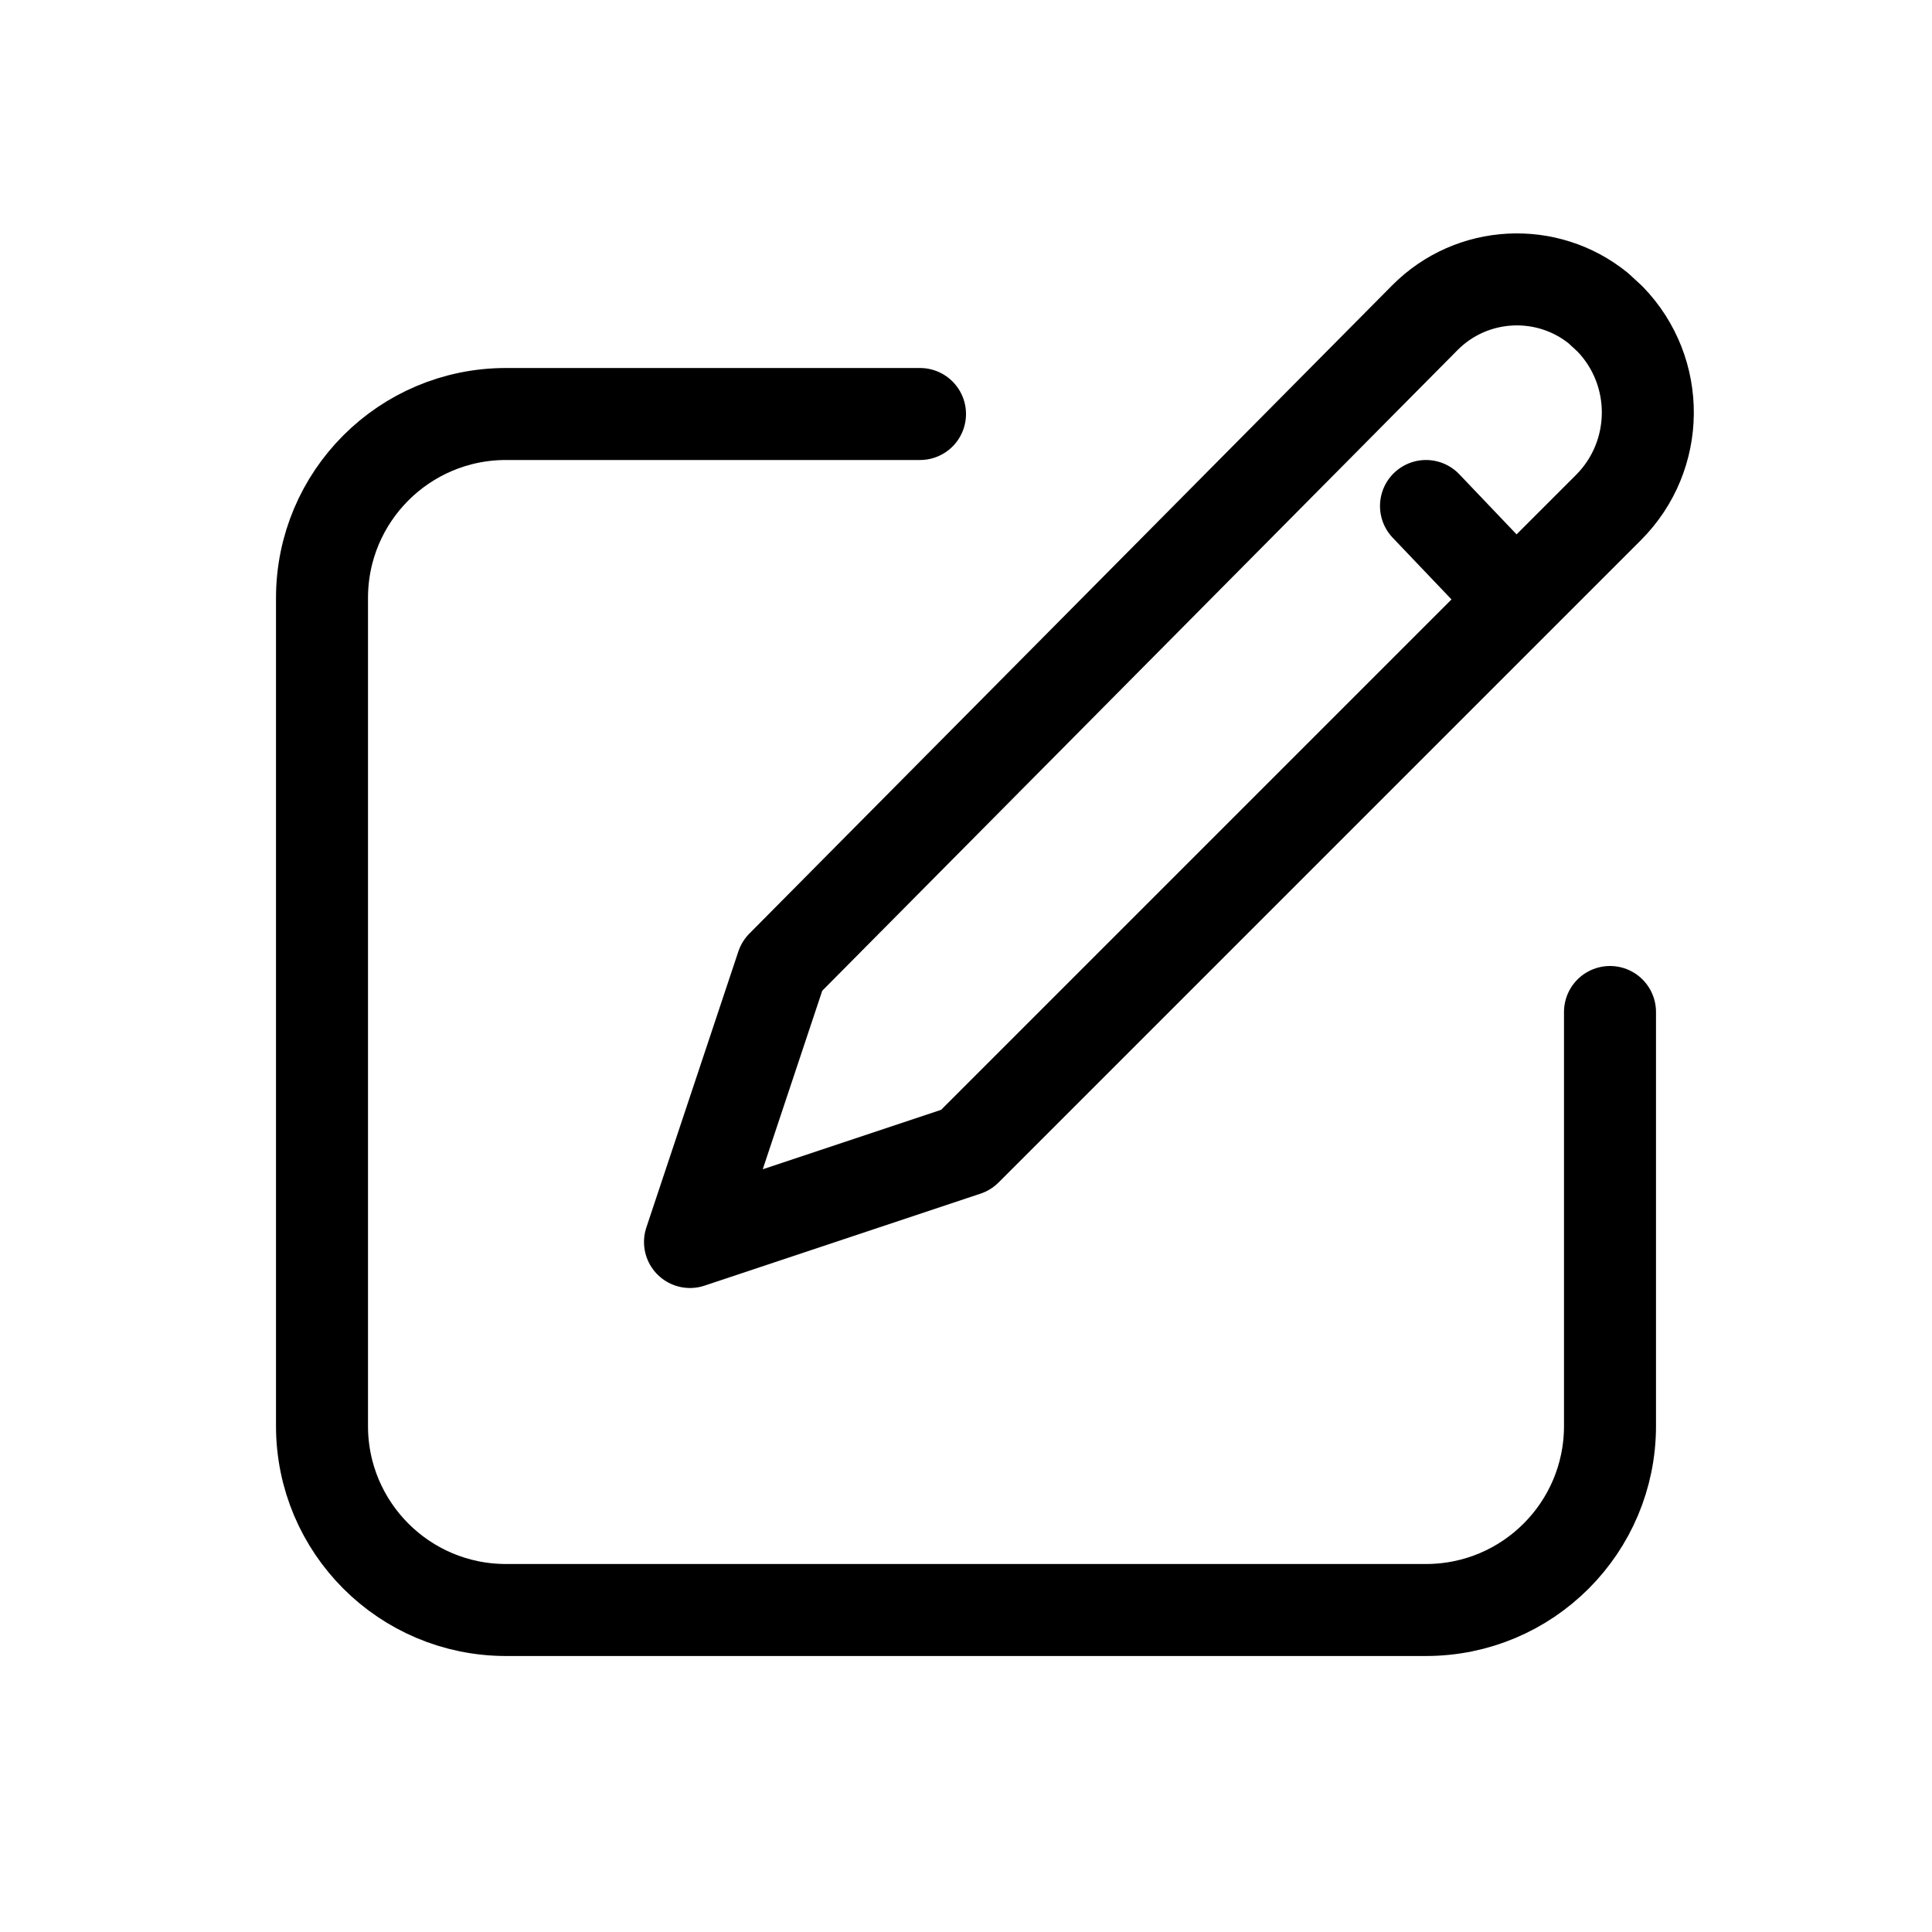
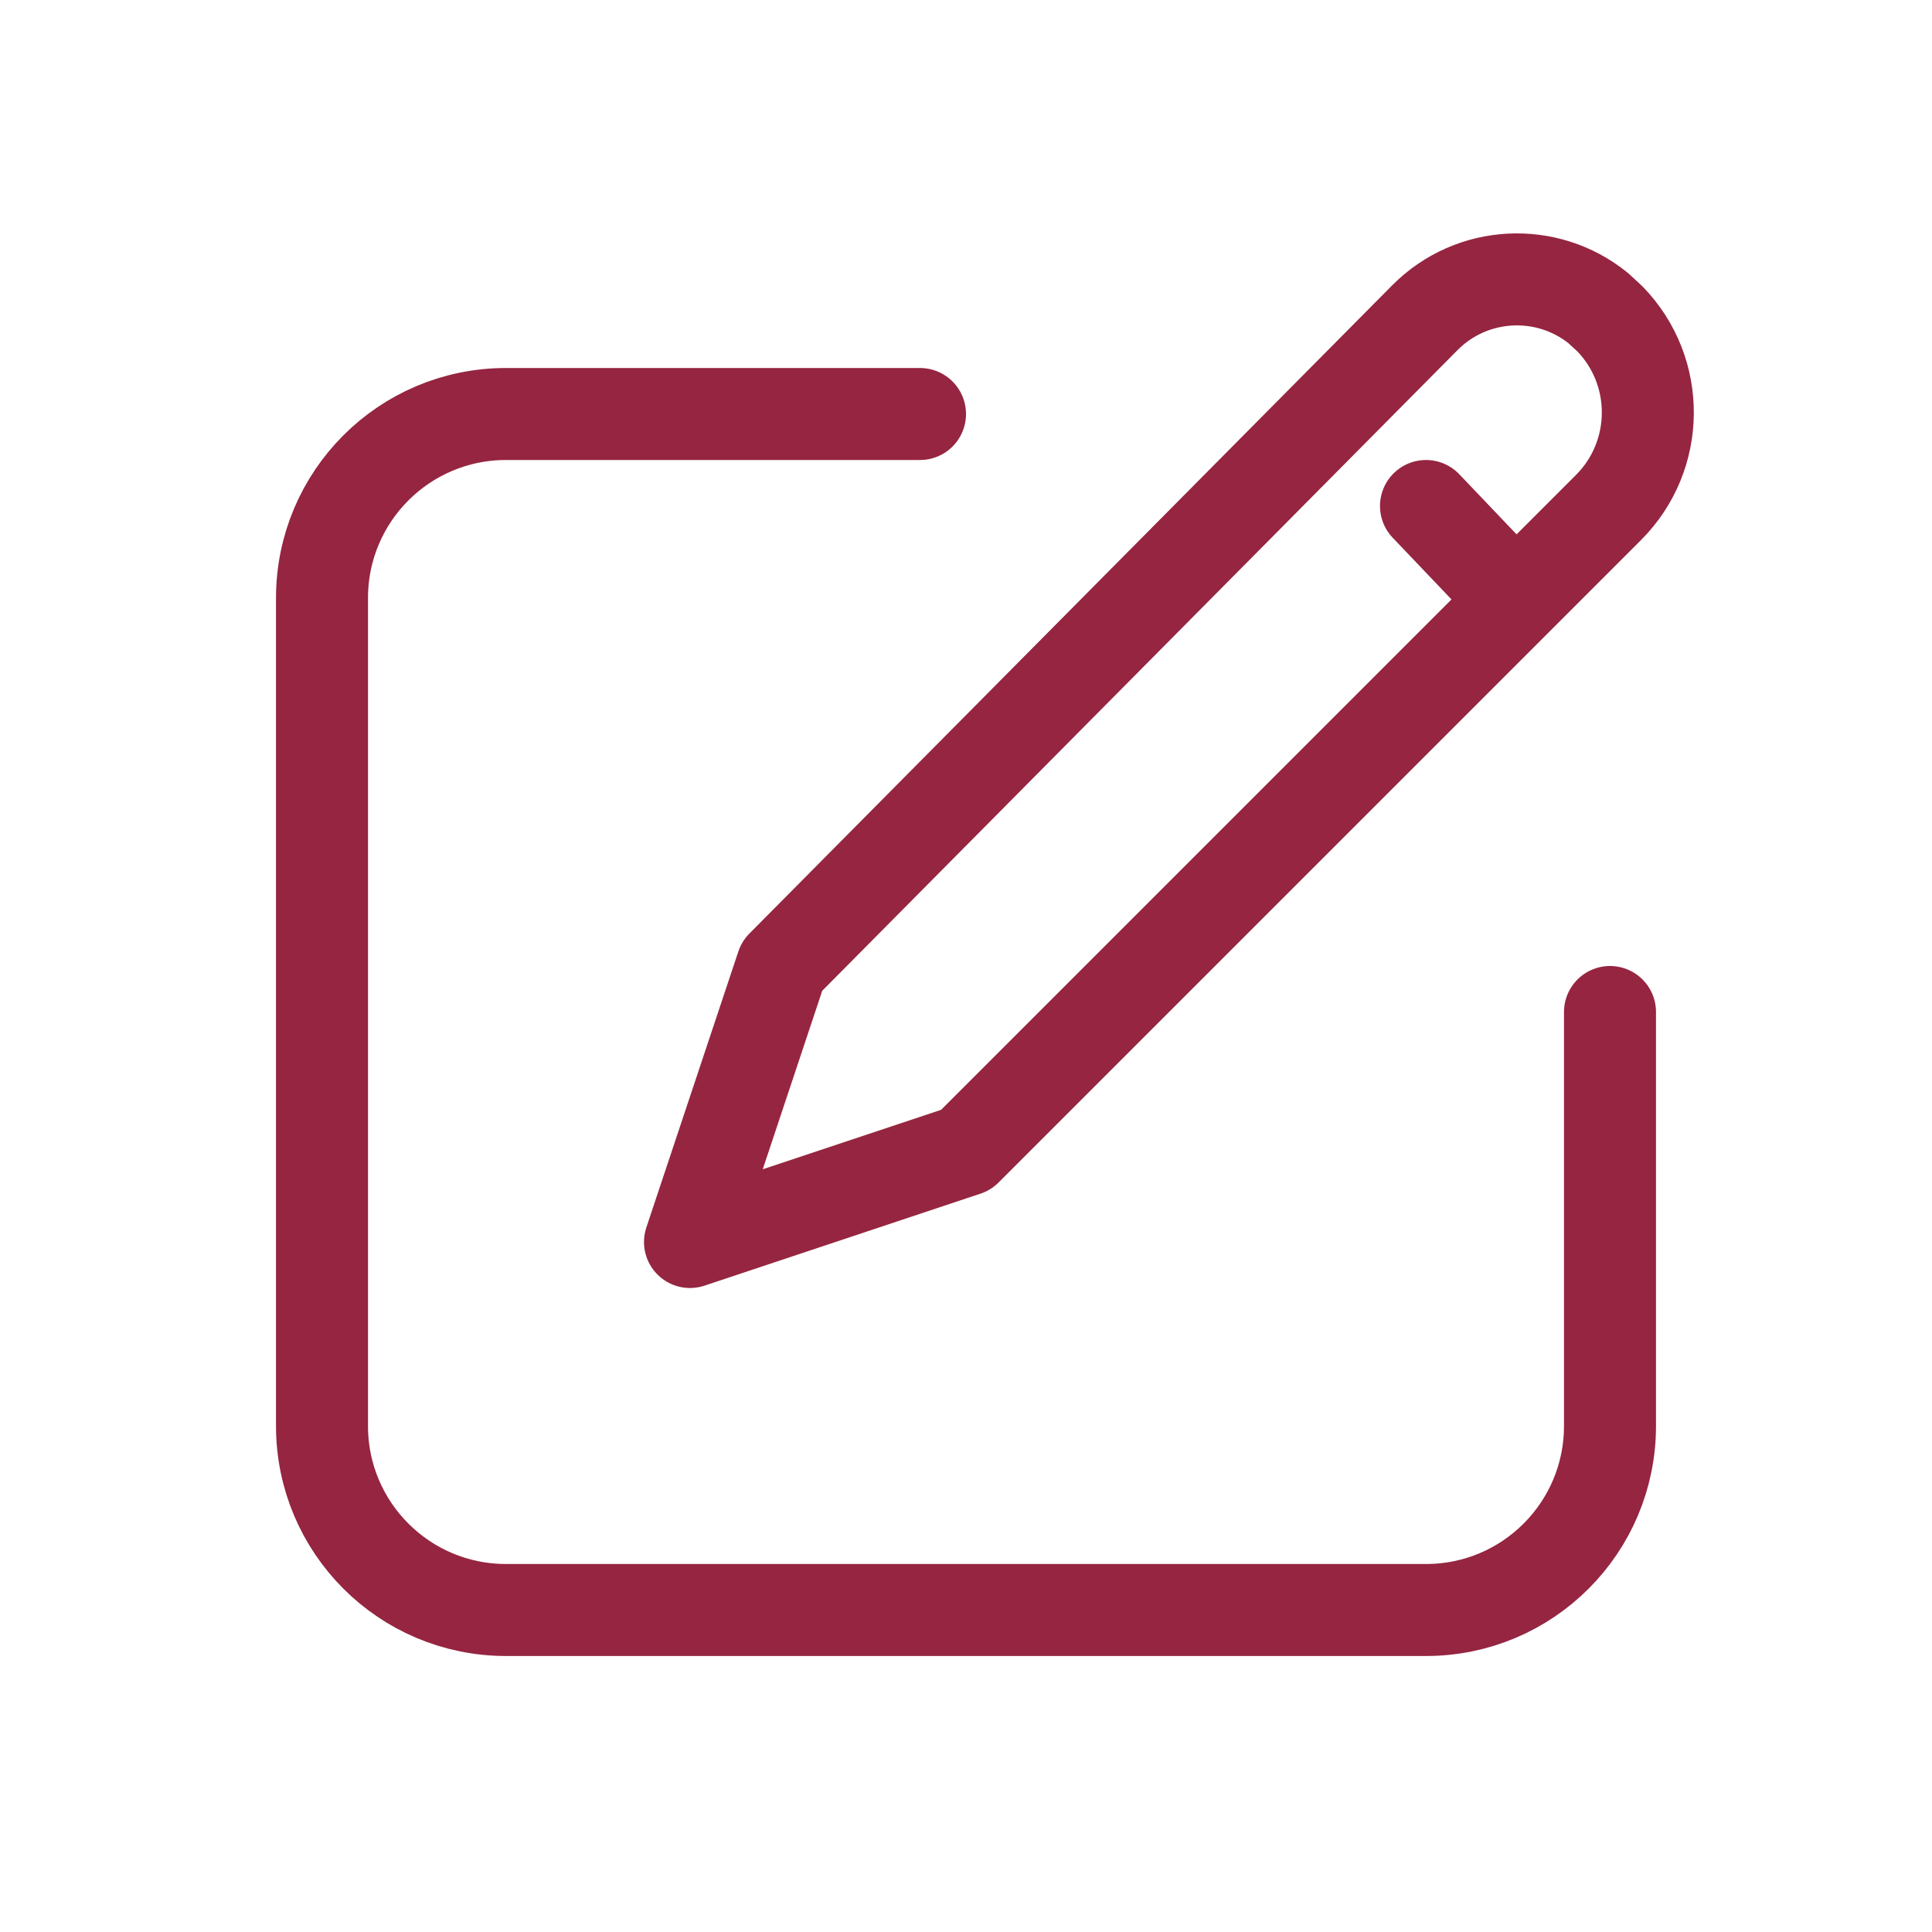
<svg xmlns="http://www.w3.org/2000/svg" width="800px" height="800px" viewBox="0 0 21 21">
-   <g fill="none" fill-rule="evenodd" stroke="#000000" stroke-linecap="round" stroke-linejoin="round" transform="translate(3 3)">
+   <g fill="none" fill-rule="evenodd" stroke="#952541" stroke-linecap="round" stroke-linejoin="round" transform="translate(3 3)">
    <path d="m7 1.5h-4.5c-1.105 0-2 .895-2 2v9c0 1.105.895 2 2 2h10c1.105 0 2-.895 2-2v-4.5" />
    <path d="m14.5.467c.555.573.547 1.486-.017 2.05l-6.983 6.983-3 1 1-3 6.987-7.046c.514-.518 1.33-.554 1.885-.105z" />
    <path d="m12.5 2.5.953 1" />
  </g>
</svg>
